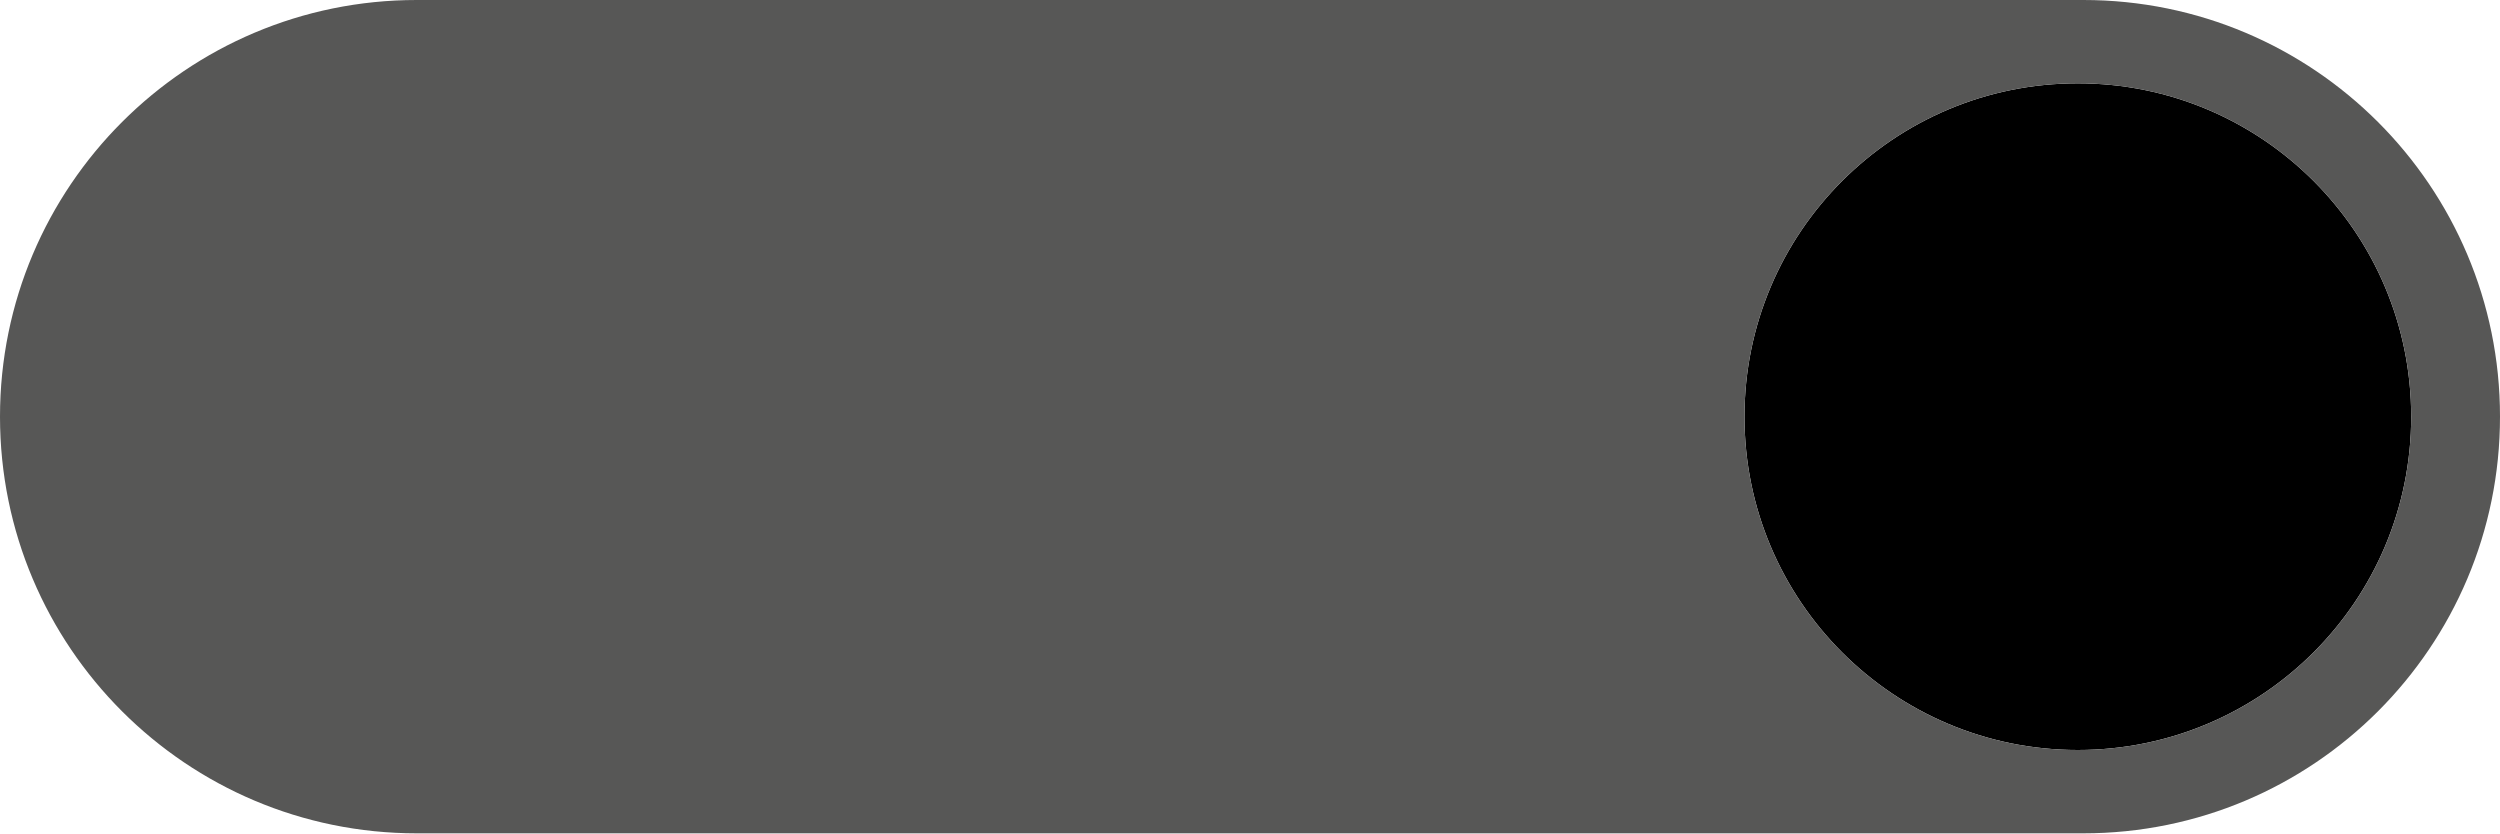
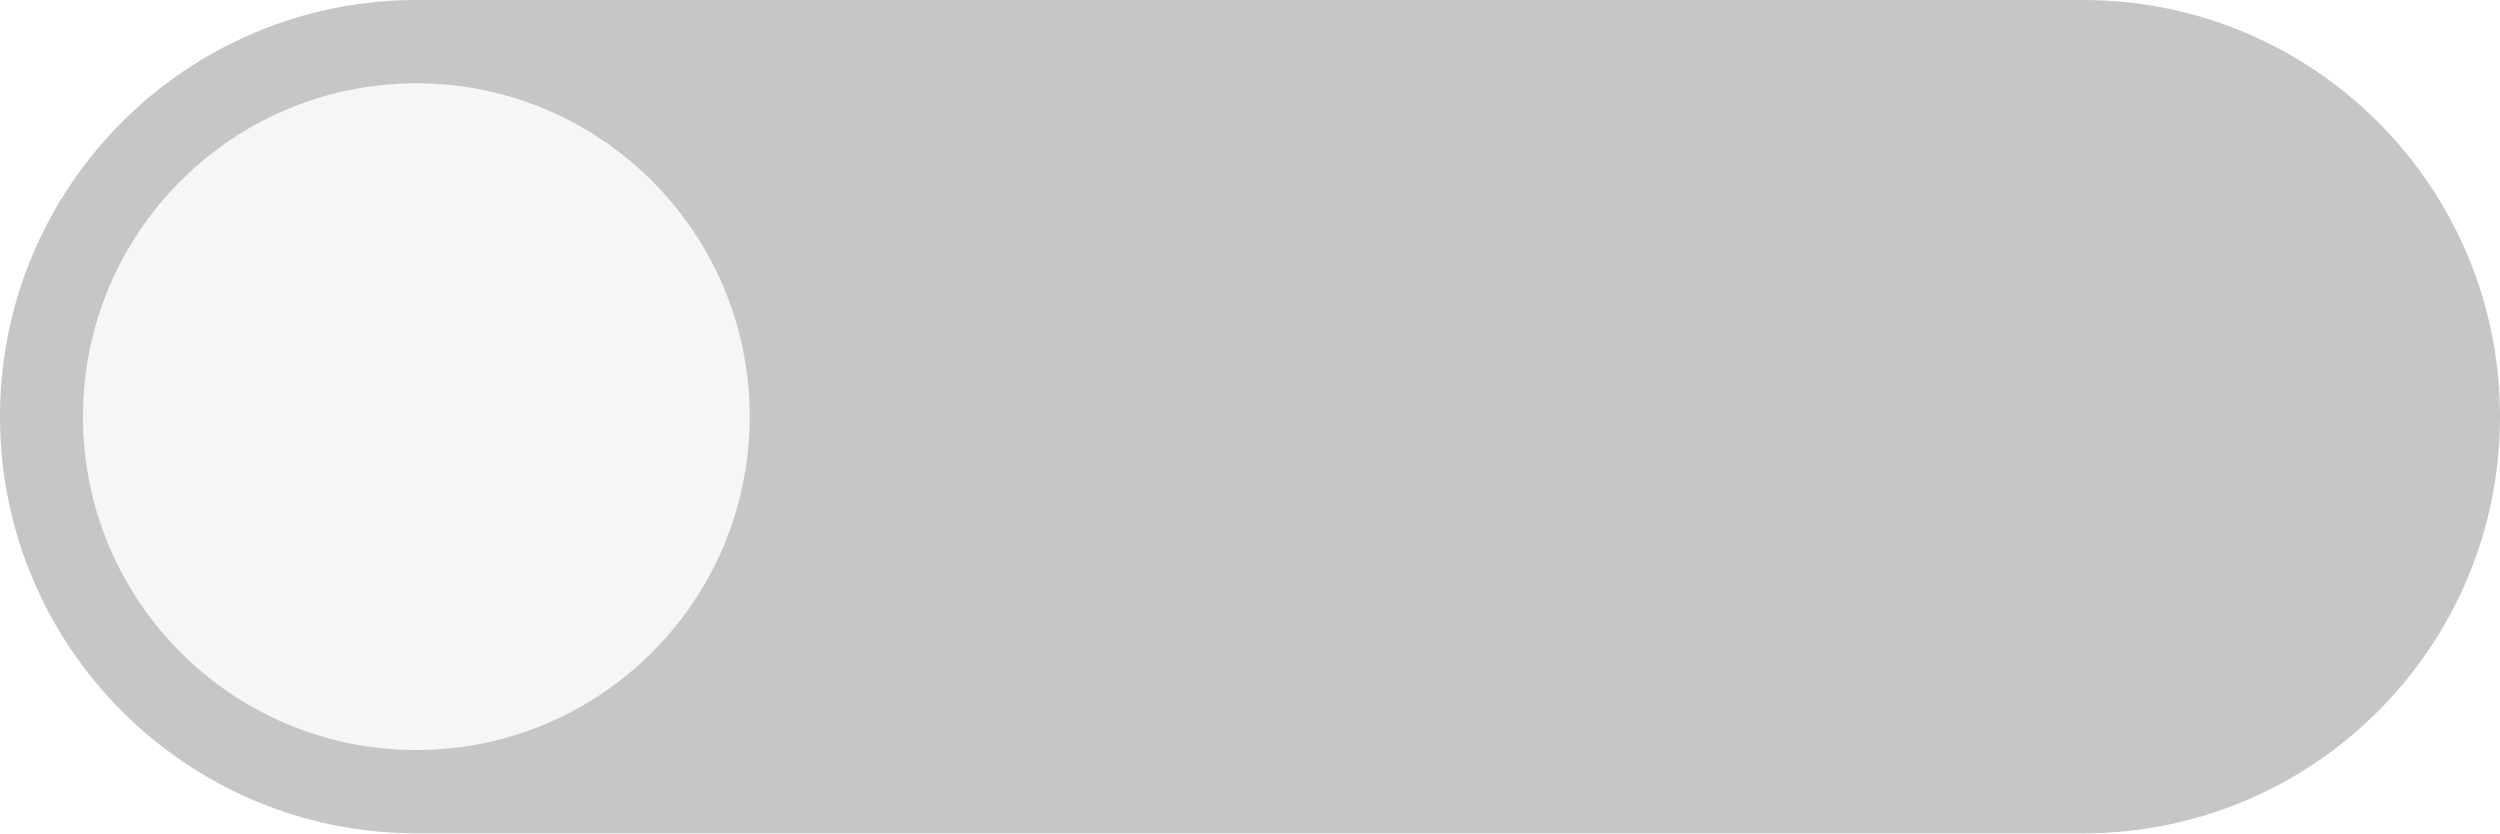
<svg xmlns="http://www.w3.org/2000/svg" version="1.1" id="topic_on" x="0px" y="0px" width="30px" height="10px" viewBox="0 0 30 10" enable-background="new 0 0 30 10" xml:space="preserve">
-   <circle cx="24.934" cy="5" r="4" />
-   <path fill="#575756" d="M25,0H5C2.239,0,0,2.238,0,5s2.239,5,5,5h20c2.762,0,5-2.238,5-5S27.762,0,25,0z M24.934,9  c-2.209,0-4-1.791-4-4s1.791-4,4-4s4,1.791,4,4S27.143,9,24.934,9z" />
+   <circle fill="#F6F6F6" cx="4.996" cy="5" r="4" />
+   <path fill="#C6C6C6" d="M25,0H5C2.238,0,0,2.238,0,5s2.238,5,5,5h20c2.762,0,5-2.238,5-5S27.762,0,25,0z M4.996,9  c-2.209,0-4-1.791-4-4s1.791-4,4-4s4,1.791,4,4S7.205,9,4.996,9z" />
</svg>
